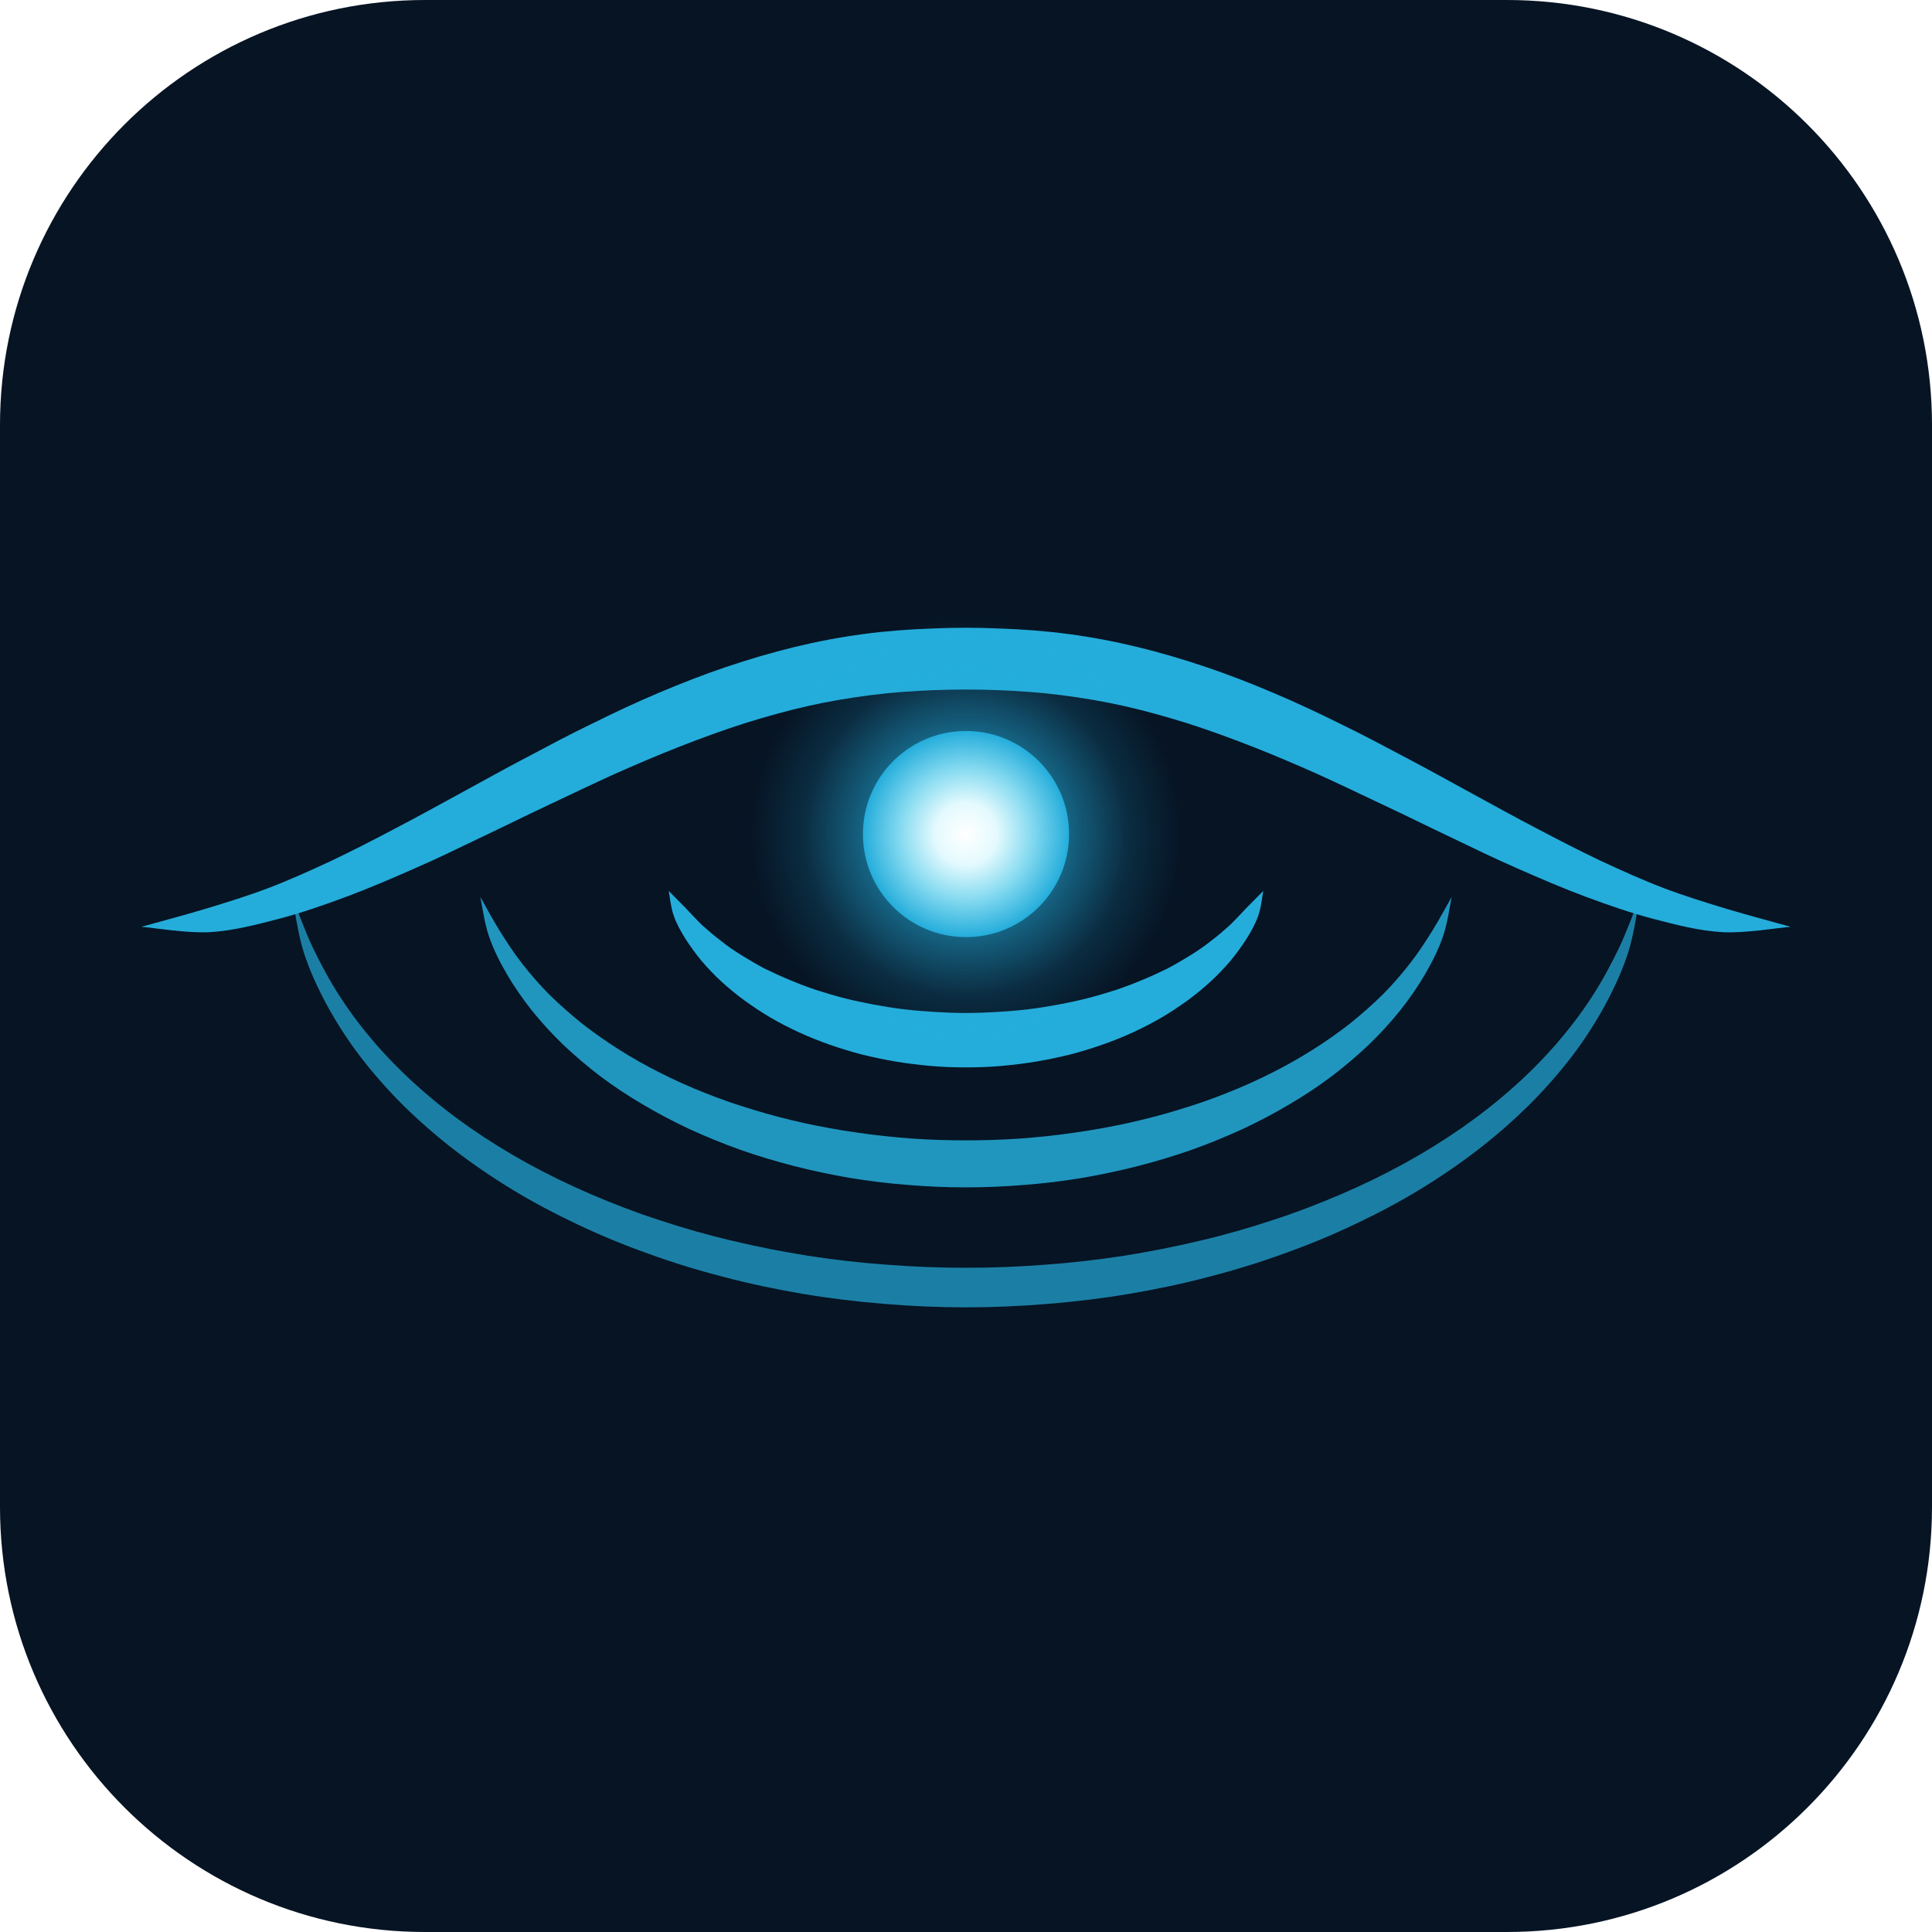
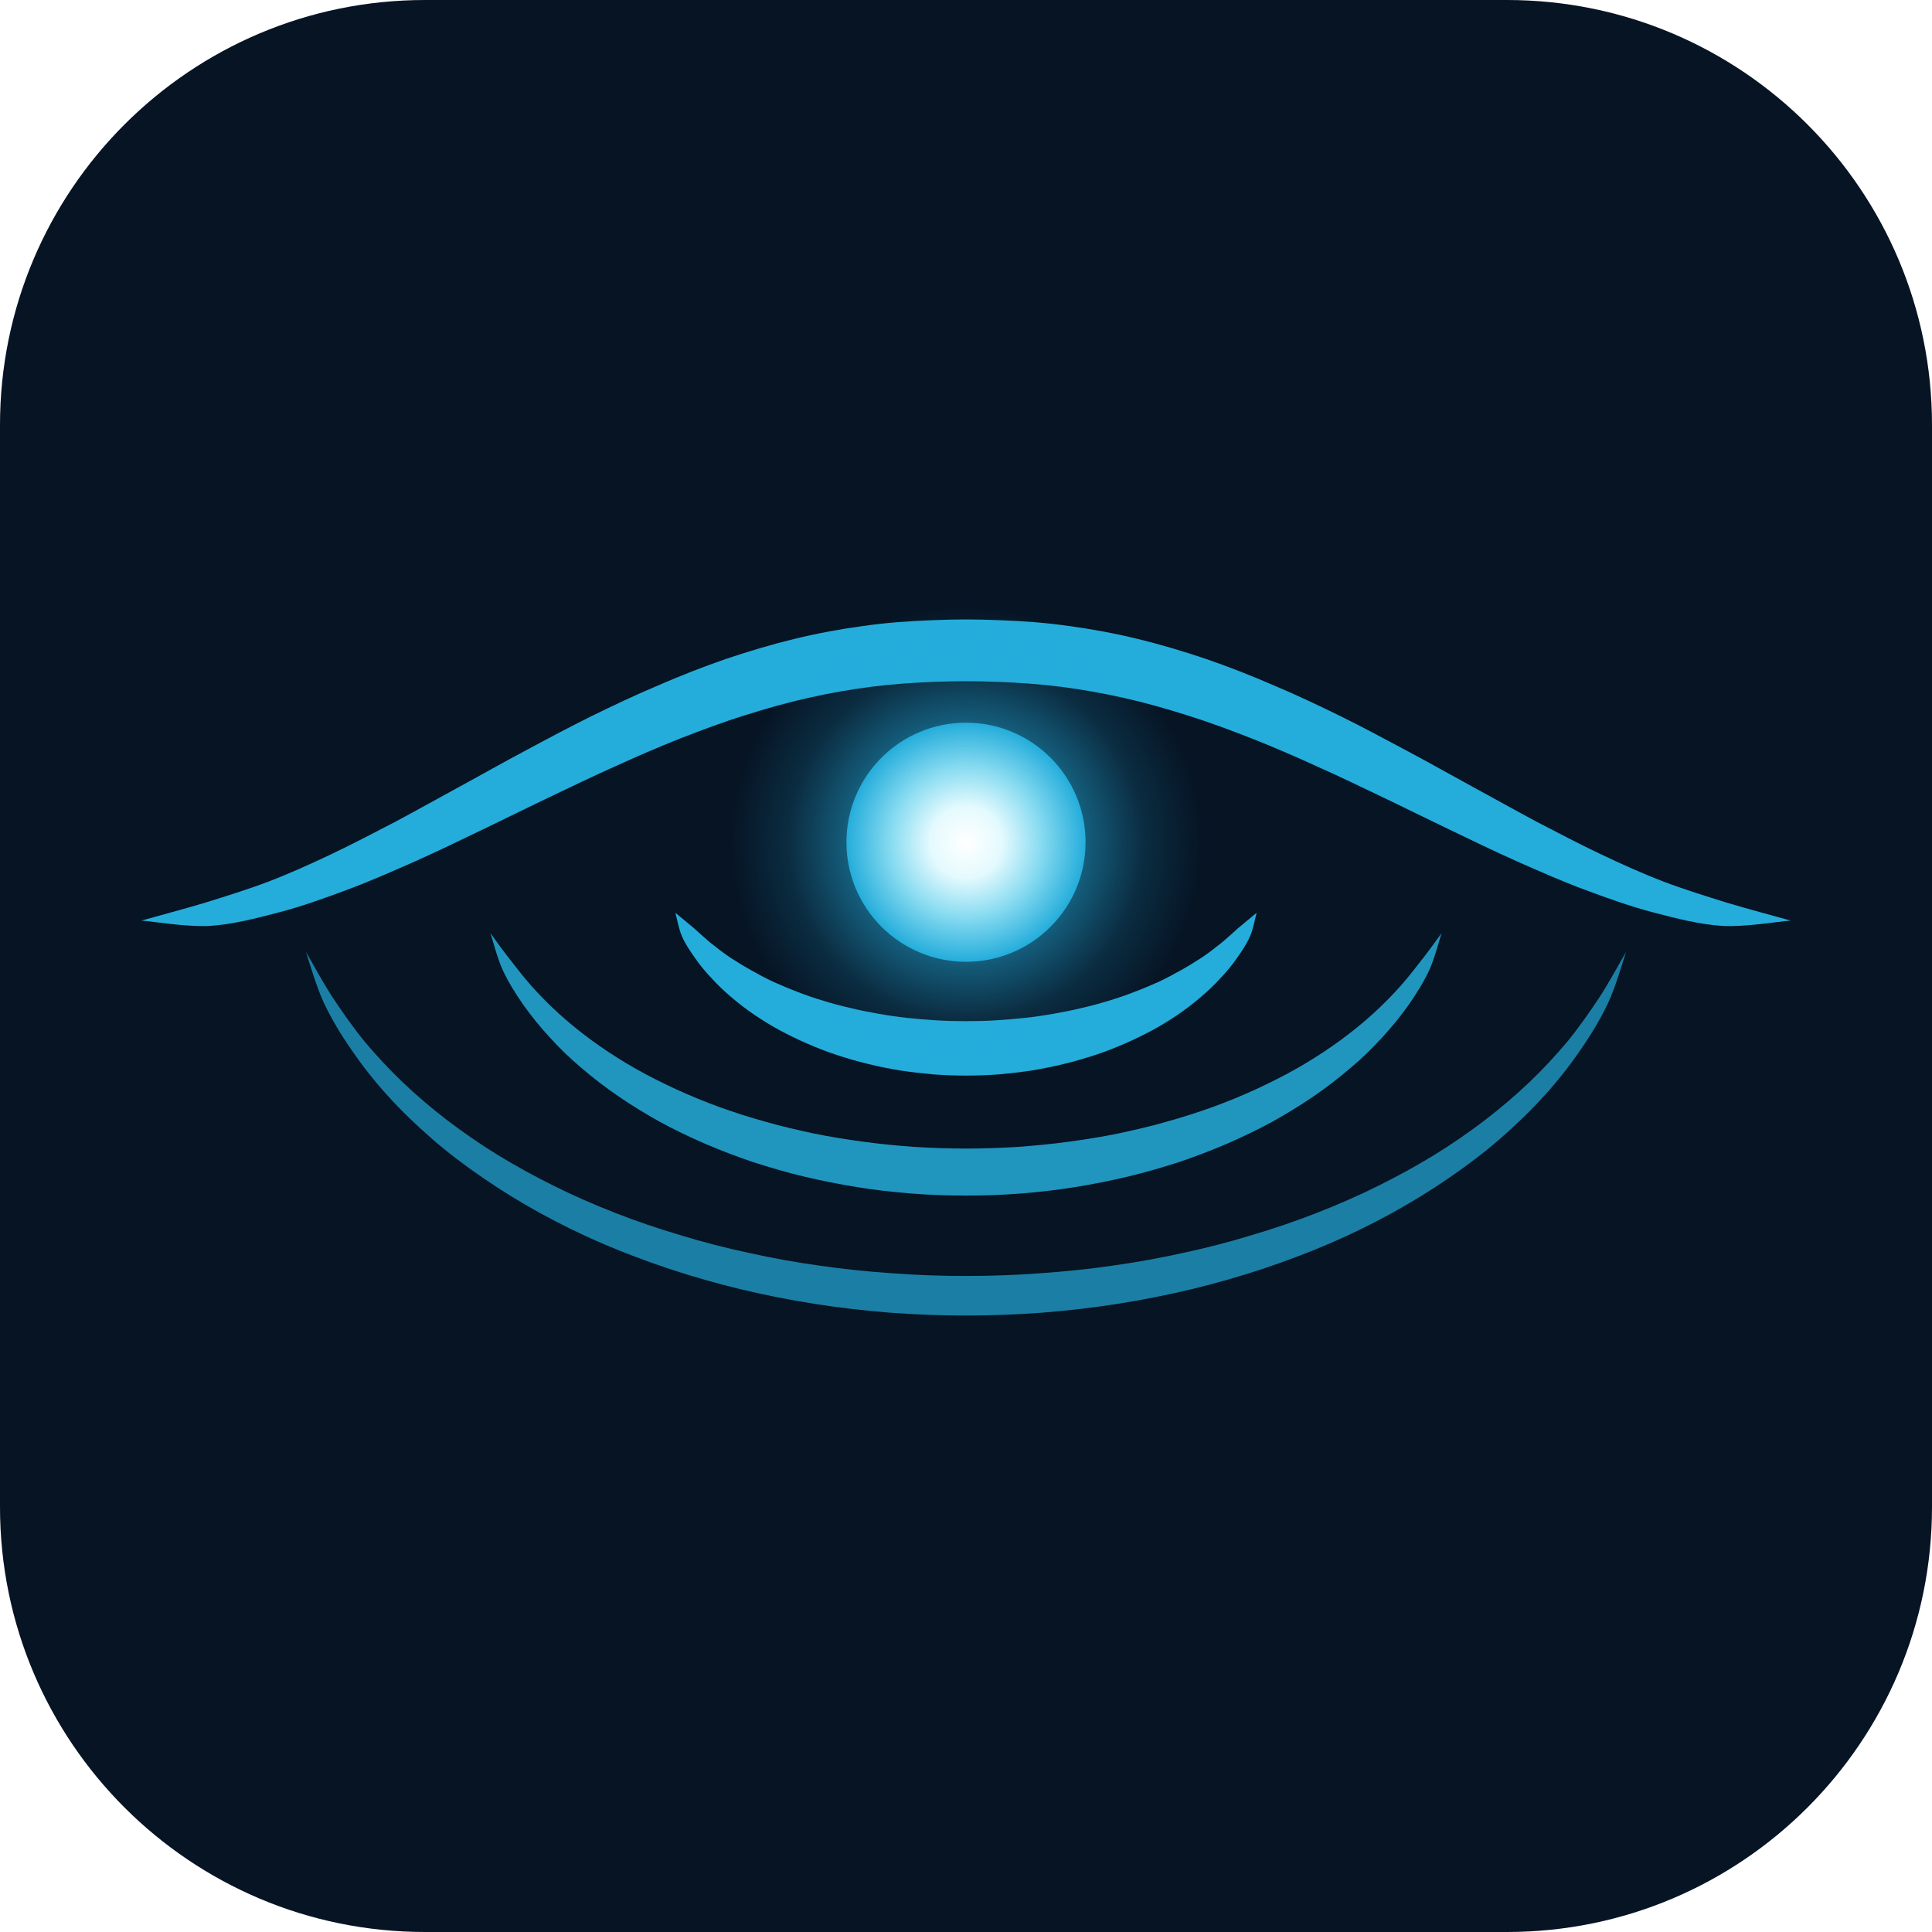
<svg xmlns="http://www.w3.org/2000/svg" viewBox="0 0 100 100" width="100" height="100">
  <rect width="100" height="100" rx="22" ry="22" fill="#061424" />
  <defs>
-     <radialGradient id="badge-core" gradientUnits="userSpaceOnUse" cx="50.0" cy="24.0" r="5.0">
+     <radialGradient id="badge-core" gradientUnits="userSpaceOnUse" cx="50.0" cy="24.0" r="5.8">
      <stop offset="0" stop-color="#FFFFFF" />
      <stop offset="0.30" stop-color="#E4FAFE" />
      <stop offset="0.62" stop-color="#8ADCF1" />
      <stop offset="1" stop-color="#24ADDB" />
    </radialGradient>
-     <radialGradient id="badge-halo" gradientUnits="userSpaceOnUse" cx="50.0" cy="24.0" r="10.5">
+     <radialGradient id="badge-halo" gradientUnits="userSpaceOnUse" cx="50.0" cy="24.0" r="11.5">
      <stop offset="0.45" stop-color="#24ADDB" stop-opacity="0.55" />
      <stop offset="0.75" stop-color="#24ADDB" stop-opacity="0.16" />
      <stop offset="1" stop-color="#24ADDB" stop-opacity="0" />
    </radialGradient>
  </defs>
-   <g transform="translate(7.00,32.50)">
-     <g transform="translate(-10.350,-14.938) scale(1.067)">
-       <path d="M10.00,28.50 C10.55,28.54 12.20,28.82 13.30,28.76 C14.41,28.70 15.53,28.41 16.64,28.12 C17.75,27.83 18.87,27.44 19.97,27.03 C21.07,26.62 22.18,26.14 23.27,25.66 C24.37,25.18 25.46,24.65 26.54,24.13 C27.62,23.62 28.70,23.08 29.77,22.58 C30.85,22.07 31.91,21.56 32.97,21.08 C34.03,20.61 35.08,20.16 36.13,19.75 C37.18,19.34 38.22,18.96 39.25,18.63 C40.28,18.31 41.31,18.02 42.33,17.79 C43.36,17.56 44.37,17.39 45.39,17.26 C46.41,17.13 47.42,17.06 48.45,17.02 C49.48,16.98 50.52,16.98 51.55,17.02 C52.58,17.06 53.59,17.13 54.61,17.26 C55.63,17.39 56.64,17.56 57.67,17.79 C58.69,18.02 59.72,18.31 60.75,18.63 C61.78,18.96 62.82,19.34 63.87,19.75 C64.92,20.16 65.97,20.61 67.03,21.08 C68.09,21.56 69.15,22.07 70.23,22.58 C71.30,23.08 72.38,23.62 73.46,24.13 C74.54,24.65 75.63,25.18 76.73,25.66 C77.82,26.14 78.93,26.62 80.03,27.03 C81.13,27.44 82.25,27.83 83.36,28.12 C84.47,28.41 85.59,28.70 86.70,28.76 C87.80,28.82 89.45,28.54 90.00,28.50 L90.00,28.50 C89.48,28.35 87.93,27.94 86.90,27.63 C85.88,27.32 84.87,27.01 83.84,26.62 C82.82,26.23 81.80,25.77 80.77,25.29 C79.74,24.80 78.71,24.27 77.67,23.72 C76.63,23.18 75.59,22.60 74.54,22.03 C73.49,21.46 72.44,20.87 71.37,20.31 C70.31,19.75 69.25,19.18 68.17,18.66 C67.10,18.13 66.02,17.62 64.93,17.16 C63.84,16.70 62.75,16.27 61.65,15.90 C60.55,15.53 59.44,15.20 58.33,14.93 C57.22,14.66 56.11,14.45 54.99,14.30 C53.88,14.15 52.76,14.07 51.65,14.03 C50.54,13.98 49.46,13.98 48.35,14.03 C47.24,14.07 46.12,14.15 45.01,14.30 C43.89,14.45 42.78,14.66 41.67,14.93 C40.56,15.20 39.45,15.53 38.35,15.90 C37.25,16.27 36.16,16.70 35.07,17.16 C33.98,17.62 32.90,18.13 31.83,18.66 C30.75,19.18 29.69,19.75 28.63,20.31 C27.56,20.87 26.51,21.46 25.46,22.03 C24.41,22.60 23.37,23.18 22.33,23.72 C21.29,24.27 20.26,24.80 19.23,25.29 C18.20,25.77 17.18,26.23 16.16,26.62 C15.13,27.01 14.12,27.32 13.10,27.63 C12.07,27.94 10.52,28.35 10.00,28.50 Z" fill="#24ADDB" />
-       <path d="M64.42,26.76 C64.28,26.90 63.87,27.32 63.60,27.59 C63.33,27.87 63.08,28.15 62.80,28.42 C62.51,28.68 62.21,28.94 61.89,29.18 C61.58,29.43 61.24,29.66 60.89,29.88 C60.53,30.10 60.16,30.32 59.78,30.52 C59.39,30.71 58.99,30.90 58.57,31.07 C58.15,31.25 57.72,31.41 57.28,31.56 C56.84,31.70 56.38,31.84 55.91,31.96 C55.45,32.08 54.97,32.18 54.49,32.27 C54.01,32.36 53.51,32.44 53.02,32.50 C52.52,32.56 52.02,32.60 51.52,32.63 C51.01,32.66 50.51,32.68 50.00,32.68 C49.49,32.68 48.99,32.66 48.48,32.63 C47.98,32.60 47.48,32.56 46.98,32.50 C46.49,32.44 45.99,32.36 45.51,32.27 C45.03,32.18 44.55,32.08 44.09,31.96 C43.62,31.84 43.16,31.70 42.72,31.56 C42.28,31.41 41.85,31.25 41.43,31.07 C41.01,30.90 40.61,30.71 40.22,30.52 C39.84,30.32 39.47,30.10 39.11,29.88 C38.76,29.66 38.42,29.43 38.11,29.18 C37.79,28.94 37.49,28.68 37.20,28.42 C36.92,28.15 36.67,27.87 36.40,27.59 C36.13,27.32 35.72,26.90 35.58,26.76 L35.58,26.76 C35.62,26.96 35.68,27.57 35.82,27.95 C35.95,28.34 36.16,28.71 36.39,29.08 C36.62,29.44 36.88,29.80 37.17,30.15 C37.46,30.49 37.78,30.83 38.13,31.15 C38.48,31.47 38.85,31.78 39.25,32.07 C39.65,32.36 40.07,32.64 40.51,32.90 C40.96,33.16 41.42,33.40 41.90,33.62 C42.38,33.84 42.88,34.04 43.39,34.22 C43.91,34.40 44.43,34.56 44.97,34.70 C45.51,34.83 46.06,34.95 46.61,35.04 C47.16,35.13 47.73,35.20 48.29,35.25 C48.86,35.30 49.43,35.32 50.00,35.32 C50.57,35.32 51.14,35.30 51.71,35.25 C52.27,35.20 52.84,35.13 53.39,35.04 C53.94,34.95 54.49,34.83 55.03,34.70 C55.57,34.56 56.09,34.40 56.61,34.22 C57.12,34.04 57.62,33.84 58.10,33.62 C58.58,33.40 59.04,33.16 59.49,32.90 C59.93,32.64 60.35,32.36 60.75,32.07 C61.15,31.78 61.52,31.47 61.87,31.15 C62.22,30.83 62.54,30.49 62.83,30.15 C63.12,29.80 63.38,29.44 63.61,29.08 C63.84,28.71 64.05,28.34 64.18,27.95 C64.32,27.57 64.38,26.96 64.42,26.76 Z" fill="#24ADDB" />
-       <path d="M73.56,27.05 C73.40,27.33 72.95,28.17 72.61,28.71 C72.27,29.25 71.93,29.78 71.52,30.30 C71.12,30.81 70.68,31.32 70.20,31.80 C69.71,32.28 69.19,32.74 68.63,33.19 C68.07,33.63 67.47,34.05 66.84,34.45 C66.21,34.85 65.54,35.23 64.84,35.58 C64.15,35.93 63.42,36.26 62.66,36.56 C61.91,36.86 61.13,37.13 60.33,37.37 C59.53,37.62 58.70,37.83 57.86,38.02 C57.02,38.20 56.16,38.36 55.30,38.48 C54.43,38.61 53.55,38.70 52.66,38.77 C51.78,38.83 50.89,38.86 50.00,38.86 C49.11,38.86 48.22,38.83 47.34,38.77 C46.45,38.70 45.57,38.61 44.70,38.48 C43.84,38.36 42.98,38.20 42.14,38.02 C41.30,37.83 40.47,37.62 39.67,37.37 C38.87,37.13 38.09,36.86 37.34,36.56 C36.58,36.26 35.85,35.93 35.16,35.58 C34.46,35.23 33.79,34.85 33.16,34.45 C32.53,34.05 31.93,33.63 31.37,33.19 C30.81,32.74 30.29,32.28 29.80,31.80 C29.32,31.32 28.88,30.81 28.48,30.30 C28.07,29.78 27.73,29.25 27.39,28.71 C27.05,28.17 26.60,27.33 26.44,27.05 L26.44,27.05 C26.51,27.37 26.64,28.34 26.86,28.96 C27.07,29.58 27.38,30.20 27.73,30.80 C28.08,31.40 28.49,31.99 28.94,32.56 C29.40,33.13 29.91,33.69 30.46,34.22 C31.02,34.75 31.62,35.26 32.26,35.75 C32.90,36.23 33.59,36.69 34.31,37.11 C35.03,37.54 35.79,37.94 36.58,38.31 C37.37,38.67 38.19,39.01 39.03,39.31 C39.88,39.61 40.75,39.87 41.64,40.10 C42.53,40.33 43.44,40.52 44.36,40.68 C45.28,40.83 46.22,40.95 47.16,41.02 C48.10,41.10 49.05,41.14 50.00,41.14 C50.95,41.14 51.90,41.10 52.84,41.02 C53.78,40.95 54.72,40.83 55.64,40.68 C56.56,40.52 57.47,40.33 58.36,40.10 C59.25,39.87 60.12,39.61 60.97,39.31 C61.81,39.01 62.63,38.67 63.42,38.31 C64.21,37.94 64.97,37.54 65.69,37.11 C66.41,36.69 67.10,36.23 67.74,35.75 C68.38,35.26 68.98,34.75 69.54,34.22 C70.09,33.69 70.60,33.13 71.06,32.56 C71.51,31.99 71.92,31.40 72.27,30.80 C72.62,30.20 72.93,29.58 73.14,28.96 C73.36,28.34 73.49,27.37 73.56,27.05 Z" fill="#24ADDB" opacity="0.85" />
-       <path d="M82.68,27.06 C82.51,27.48 82.06,28.73 81.67,29.54 C81.28,30.35 80.85,31.15 80.34,31.93 C79.84,32.70 79.26,33.46 78.63,34.19 C77.99,34.92 77.29,35.63 76.53,36.30 C75.77,36.98 74.94,37.63 74.07,38.24 C73.19,38.85 72.26,39.43 71.28,39.97 C70.30,40.51 69.27,41.01 68.20,41.47 C67.13,41.93 66.02,42.36 64.87,42.73 C63.73,43.11 62.54,43.45 61.34,43.73 C60.13,44.02 58.90,44.26 57.65,44.46 C56.40,44.65 55.13,44.80 53.85,44.89 C52.58,44.99 51.28,45.04 50.00,45.04 C48.72,45.04 47.42,44.99 46.15,44.89 C44.87,44.80 43.60,44.65 42.35,44.46 C41.10,44.26 39.87,44.02 38.66,43.73 C37.46,43.45 36.27,43.11 35.13,42.73 C33.98,42.36 32.87,41.93 31.80,41.47 C30.73,41.01 29.70,40.51 28.72,39.97 C27.74,39.43 26.81,38.85 25.93,38.24 C25.06,37.63 24.23,36.98 23.47,36.30 C22.71,35.63 22.01,34.92 21.37,34.19 C20.74,33.46 20.16,32.70 19.66,31.93 C19.15,31.15 18.72,30.35 18.33,29.54 C17.94,28.73 17.49,27.48 17.32,27.06 L17.32,27.06 C17.41,27.51 17.59,28.85 17.87,29.72 C18.15,30.60 18.55,31.47 19.01,32.32 C19.47,33.16 20.01,34.00 20.62,34.80 C21.24,35.61 21.93,36.39 22.68,37.14 C23.44,37.89 24.27,38.62 25.15,39.30 C26.03,39.98 26.98,40.63 27.98,41.24 C28.98,41.85 30.04,42.41 31.14,42.93 C32.23,43.45 33.39,43.93 34.57,44.35 C35.75,44.78 36.98,45.16 38.23,45.48 C39.47,45.81 40.76,46.08 42.05,46.30 C43.35,46.52 44.67,46.68 46.00,46.79 C47.32,46.90 48.67,46.96 50.00,46.96 C51.33,46.96 52.68,46.90 54.00,46.79 C55.33,46.68 56.65,46.52 57.95,46.30 C59.24,46.08 60.53,45.81 61.77,45.48 C63.02,45.16 64.25,44.78 65.43,44.35 C66.61,43.93 67.77,43.45 68.86,42.93 C69.96,42.41 71.02,41.85 72.02,41.24 C73.02,40.63 73.97,39.98 74.85,39.30 C75.73,38.62 76.56,37.89 77.32,37.14 C78.07,36.39 78.76,35.61 79.38,34.80 C79.99,34.00 80.53,33.16 80.99,32.32 C81.45,31.47 81.85,30.60 82.13,29.72 C82.41,28.85 82.59,27.51 82.68,27.06 Z" fill="#24ADDB" opacity="0.7" />
-       <circle cx="50.0" cy="24.0" r="10.5" fill="url(#badge-halo)" />
-       <circle cx="50.0" cy="24.0" r="5.0" fill="url(#badge-core)" />
+   <g transform="translate(7.00,32.07)">
+     <g transform="translate(-10.350,-14.084) scale(1.067)">
+       <path d="M10.00,27.80 C10.55,27.84 12.20,28.12 13.30,28.06 C14.41,27.99 15.53,27.70 16.64,27.41 C17.76,27.12 18.87,26.72 19.97,26.31 C21.08,25.90 22.18,25.41 23.27,24.93 C24.37,24.44 25.46,23.91 26.54,23.39 C27.63,22.87 28.71,22.33 29.78,21.82 C30.85,21.31 31.92,20.79 32.98,20.32 C34.03,19.84 35.09,19.38 36.13,18.97 C37.18,18.56 38.22,18.17 39.25,17.85 C40.29,17.52 41.31,17.23 42.34,17.00 C43.36,16.77 44.37,16.59 45.39,16.46 C46.41,16.33 47.42,16.26 48.45,16.22 C49.48,16.18 50.52,16.18 51.55,16.22 C52.58,16.26 53.59,16.33 54.61,16.46 C55.63,16.59 56.64,16.77 57.66,17.00 C58.69,17.23 59.71,17.52 60.75,17.85 C61.78,18.17 62.82,18.56 63.87,18.97 C64.91,19.38 65.97,19.84 67.02,20.32 C68.08,20.79 69.15,21.31 70.22,21.82 C71.29,22.33 72.37,22.87 73.46,23.39 C74.54,23.91 75.63,24.44 76.73,24.93 C77.82,25.41 78.92,25.90 80.03,26.31 C81.13,26.72 82.24,27.12 83.36,27.41 C84.47,27.70 85.59,27.99 86.70,28.06 C87.80,28.12 89.45,27.84 90.00,27.80 L90.00,27.80 C89.48,27.65 87.93,27.24 86.90,26.93 C85.88,26.61 84.87,26.30 83.84,25.91 C82.82,25.52 81.80,25.06 80.77,24.57 C79.74,24.08 78.71,23.54 77.67,23.00 C76.64,22.45 75.59,21.86 74.54,21.29 C73.49,20.72 72.44,20.12 71.38,19.56 C70.32,18.99 69.25,18.42 68.18,17.89 C67.10,17.36 66.02,16.85 64.93,16.39 C63.85,15.92 62.75,15.49 61.65,15.11 C60.55,14.74 59.45,14.41 58.34,14.14 C57.23,13.87 56.11,13.66 54.99,13.51 C53.88,13.35 52.76,13.27 51.65,13.23 C50.54,13.18 49.46,13.18 48.35,13.23 C47.24,13.27 46.12,13.35 45.01,13.51 C43.89,13.66 42.77,13.87 41.66,14.14 C40.55,14.41 39.45,14.74 38.35,15.11 C37.25,15.49 36.15,15.92 35.07,16.39 C33.98,16.85 32.90,17.36 31.82,17.89 C30.75,18.42 29.68,18.99 28.62,19.56 C27.56,20.12 26.51,20.72 25.46,21.29 C24.41,21.86 23.36,22.45 22.33,23.00 C21.29,23.54 20.26,24.08 19.23,24.57 C18.20,25.06 17.18,25.52 16.16,25.91 C15.13,26.30 14.12,26.61 13.10,26.93 C12.07,27.24 10.52,27.65 10.00,27.80 Z" fill="#24ADDB" />
+       <path d="M64.10,27.42 C63.95,27.54 63.51,27.91 63.22,28.15 C62.94,28.40 62.67,28.65 62.38,28.89 C62.08,29.13 61.78,29.36 61.46,29.58 C61.13,29.79 60.80,30.00 60.44,30.20 C60.09,30.40 59.73,30.59 59.35,30.77 C58.97,30.94 58.57,31.11 58.17,31.26 C57.77,31.42 57.35,31.56 56.92,31.69 C56.50,31.82 56.06,31.94 55.61,32.04 C55.17,32.15 54.71,32.24 54.25,32.32 C53.80,32.40 53.33,32.47 52.86,32.52 C52.39,32.57 51.91,32.61 51.44,32.64 C50.96,32.67 50.48,32.68 50.00,32.68 C49.52,32.68 49.04,32.67 48.56,32.64 C48.09,32.61 47.61,32.57 47.14,32.52 C46.67,32.47 46.20,32.40 45.75,32.32 C45.29,32.24 44.83,32.15 44.39,32.04 C43.94,31.94 43.50,31.82 43.08,31.69 C42.65,31.56 42.23,31.42 41.83,31.26 C41.43,31.11 41.03,30.94 40.65,30.77 C40.27,30.59 39.91,30.40 39.56,30.20 C39.20,30.00 38.87,29.79 38.54,29.58 C38.22,29.36 37.92,29.13 37.62,28.89 C37.33,28.65 37.06,28.40 36.78,28.15 C36.49,27.91 36.05,27.54 35.90,27.42 L35.90,27.42 C35.96,27.61 36.06,28.20 36.22,28.56 C36.38,28.93 36.61,29.27 36.85,29.61 C37.08,29.95 37.36,30.28 37.66,30.60 C37.95,30.92 38.28,31.23 38.62,31.52 C38.97,31.82 39.34,32.10 39.73,32.37 C40.12,32.63 40.53,32.89 40.96,33.12 C41.39,33.35 41.84,33.57 42.30,33.77 C42.76,33.97 43.24,34.16 43.73,34.32 C44.22,34.48 44.72,34.63 45.23,34.75 C45.74,34.88 46.27,34.98 46.79,35.07 C47.32,35.15 47.85,35.21 48.39,35.26 C48.92,35.30 49.46,35.32 50.00,35.32 C50.54,35.32 51.08,35.30 51.61,35.26 C52.15,35.21 52.68,35.15 53.21,35.07 C53.73,34.98 54.26,34.88 54.77,34.75 C55.28,34.63 55.78,34.48 56.27,34.32 C56.76,34.16 57.24,33.97 57.70,33.77 C58.16,33.57 58.61,33.35 59.04,33.12 C59.47,32.89 59.88,32.63 60.27,32.37 C60.66,32.10 61.03,31.82 61.38,31.52 C61.72,31.23 62.05,30.92 62.34,30.60 C62.64,30.28 62.92,29.95 63.15,29.61 C63.39,29.27 63.62,28.93 63.78,28.56 C63.94,28.20 64.04,27.61 64.10,27.42 Z" fill="#24ADDB" />
+       <path d="M73.07,28.41 C72.89,28.66 72.36,29.40 71.97,29.88 C71.59,30.37 71.21,30.85 70.77,31.31 C70.34,31.77 69.87,32.22 69.37,32.65 C68.88,33.07 68.34,33.49 67.78,33.88 C67.22,34.27 66.62,34.65 66.00,35.00 C65.38,35.35 64.72,35.68 64.05,35.99 C63.37,36.30 62.67,36.59 61.95,36.85 C61.23,37.11 60.48,37.35 59.72,37.56 C58.96,37.78 58.17,37.96 57.38,38.13 C56.59,38.29 55.78,38.42 54.97,38.53 C54.15,38.64 53.32,38.72 52.50,38.78 C51.67,38.83 50.83,38.86 50.00,38.86 C49.17,38.86 48.33,38.83 47.50,38.78 C46.68,38.72 45.85,38.64 45.03,38.53 C44.22,38.42 43.41,38.29 42.62,38.13 C41.83,37.96 41.04,37.78 40.28,37.56 C39.52,37.35 38.77,37.11 38.05,36.85 C37.33,36.59 36.63,36.30 35.95,35.99 C35.28,35.68 34.62,35.35 34.00,35.00 C33.38,34.65 32.78,34.27 32.22,33.88 C31.66,33.49 31.12,33.07 30.63,32.65 C30.13,32.22 29.66,31.77 29.23,31.31 C28.79,30.85 28.41,30.37 28.03,29.88 C27.64,29.40 27.11,28.66 26.93,28.41 L26.93,28.41 C27.03,28.71 27.26,29.61 27.52,30.19 C27.79,30.77 28.14,31.33 28.52,31.88 C28.91,32.43 29.34,32.96 29.82,33.48 C30.29,34.00 30.81,34.50 31.37,34.97 C31.93,35.45 32.53,35.91 33.16,36.34 C33.79,36.77 34.46,37.18 35.16,37.57 C35.86,37.95 36.59,38.30 37.35,38.63 C38.10,38.95 38.88,39.25 39.68,39.52 C40.49,39.78 41.31,40.02 42.15,40.22 C42.99,40.42 43.85,40.59 44.71,40.73 C45.58,40.87 46.46,40.97 47.34,41.04 C48.22,41.11 49.11,41.14 50.00,41.14 C50.89,41.14 51.78,41.11 52.66,41.04 C53.54,40.97 54.42,40.87 55.29,40.73 C56.15,40.59 57.01,40.42 57.85,40.22 C58.69,40.02 59.51,39.78 60.32,39.52 C61.12,39.25 61.90,38.95 62.65,38.63 C63.41,38.30 64.14,37.95 64.84,37.57 C65.54,37.18 66.21,36.77 66.84,36.34 C67.47,35.91 68.07,35.45 68.63,34.97 C69.19,34.50 69.71,34.00 70.18,33.48 C70.66,32.96 71.09,32.43 71.48,31.88 C71.86,31.33 72.21,30.77 72.48,30.19 C72.74,29.61 72.97,28.71 73.07,28.41 Z" fill="#24ADDB" opacity="0.85" />
+       <path d="M82.02,29.32 C81.80,29.69 81.20,30.80 80.73,31.52 C80.25,32.24 79.75,32.96 79.19,33.65 C78.62,34.33 78.00,35.00 77.33,35.64 C76.66,36.28 75.93,36.90 75.16,37.49 C74.39,38.08 73.56,38.65 72.70,39.18 C71.83,39.71 70.92,40.21 69.97,40.68 C69.03,41.15 68.04,41.58 67.02,41.98 C66.00,42.38 64.94,42.74 63.86,43.06 C62.78,43.39 61.67,43.68 60.54,43.92 C59.41,44.17 58.26,44.38 57.10,44.54 C55.94,44.71 54.75,44.83 53.57,44.91 C52.39,45.00 51.19,45.04 50.00,45.04 C48.81,45.04 47.61,45.00 46.43,44.91 C45.25,44.83 44.06,44.71 42.90,44.54 C41.74,44.38 40.59,44.17 39.46,43.92 C38.33,43.68 37.22,43.39 36.14,43.06 C35.06,42.74 34.00,42.38 32.98,41.98 C31.96,41.58 30.97,41.15 30.03,40.68 C29.08,40.21 28.17,39.71 27.30,39.18 C26.44,38.65 25.61,38.08 24.84,37.49 C24.07,36.90 23.34,36.28 22.67,35.64 C22.00,35.00 21.38,34.33 20.81,33.65 C20.25,32.96 19.75,32.24 19.27,31.52 C18.80,30.80 18.20,29.69 17.98,29.32 L17.98,29.32 C18.12,29.73 18.47,30.97 18.84,31.77 C19.21,32.56 19.68,33.34 20.21,34.10 C20.73,34.86 21.32,35.61 21.97,36.32 C22.62,37.04 23.34,37.73 24.11,38.40 C24.87,39.06 25.70,39.69 26.58,40.29 C27.45,40.89 28.38,41.46 29.34,41.99 C30.31,42.52 31.32,43.02 32.37,43.47 C33.42,43.92 34.51,44.33 35.62,44.70 C36.74,45.07 37.89,45.40 39.05,45.68 C40.22,45.96 41.42,46.20 42.63,46.39 C43.83,46.58 45.06,46.72 46.29,46.82 C47.52,46.91 48.76,46.96 50.00,46.96 C51.24,46.96 52.48,46.91 53.71,46.82 C54.94,46.72 56.17,46.58 57.37,46.39 C58.58,46.20 59.78,45.96 60.95,45.68 C62.11,45.40 63.26,45.07 64.38,44.70 C65.49,44.33 66.58,43.92 67.63,43.47 C68.68,43.02 69.69,42.52 70.66,41.99 C71.62,41.46 72.55,40.89 73.42,40.29 C74.30,39.69 75.13,39.06 75.89,38.40 C76.66,37.73 77.38,37.04 78.03,36.32 C78.68,35.61 79.27,34.86 79.79,34.10 C80.32,33.34 80.79,32.56 81.16,31.77 C81.53,30.97 81.88,29.73 82.02,29.32 Z" fill="#24ADDB" opacity="0.7" />
+       <circle cx="50.0" cy="24.0" r="11.5" fill="url(#badge-halo)" />
+       <circle cx="50.0" cy="24.0" r="5.8" fill="url(#badge-core)" />
    </g>
  </g>
</svg>
